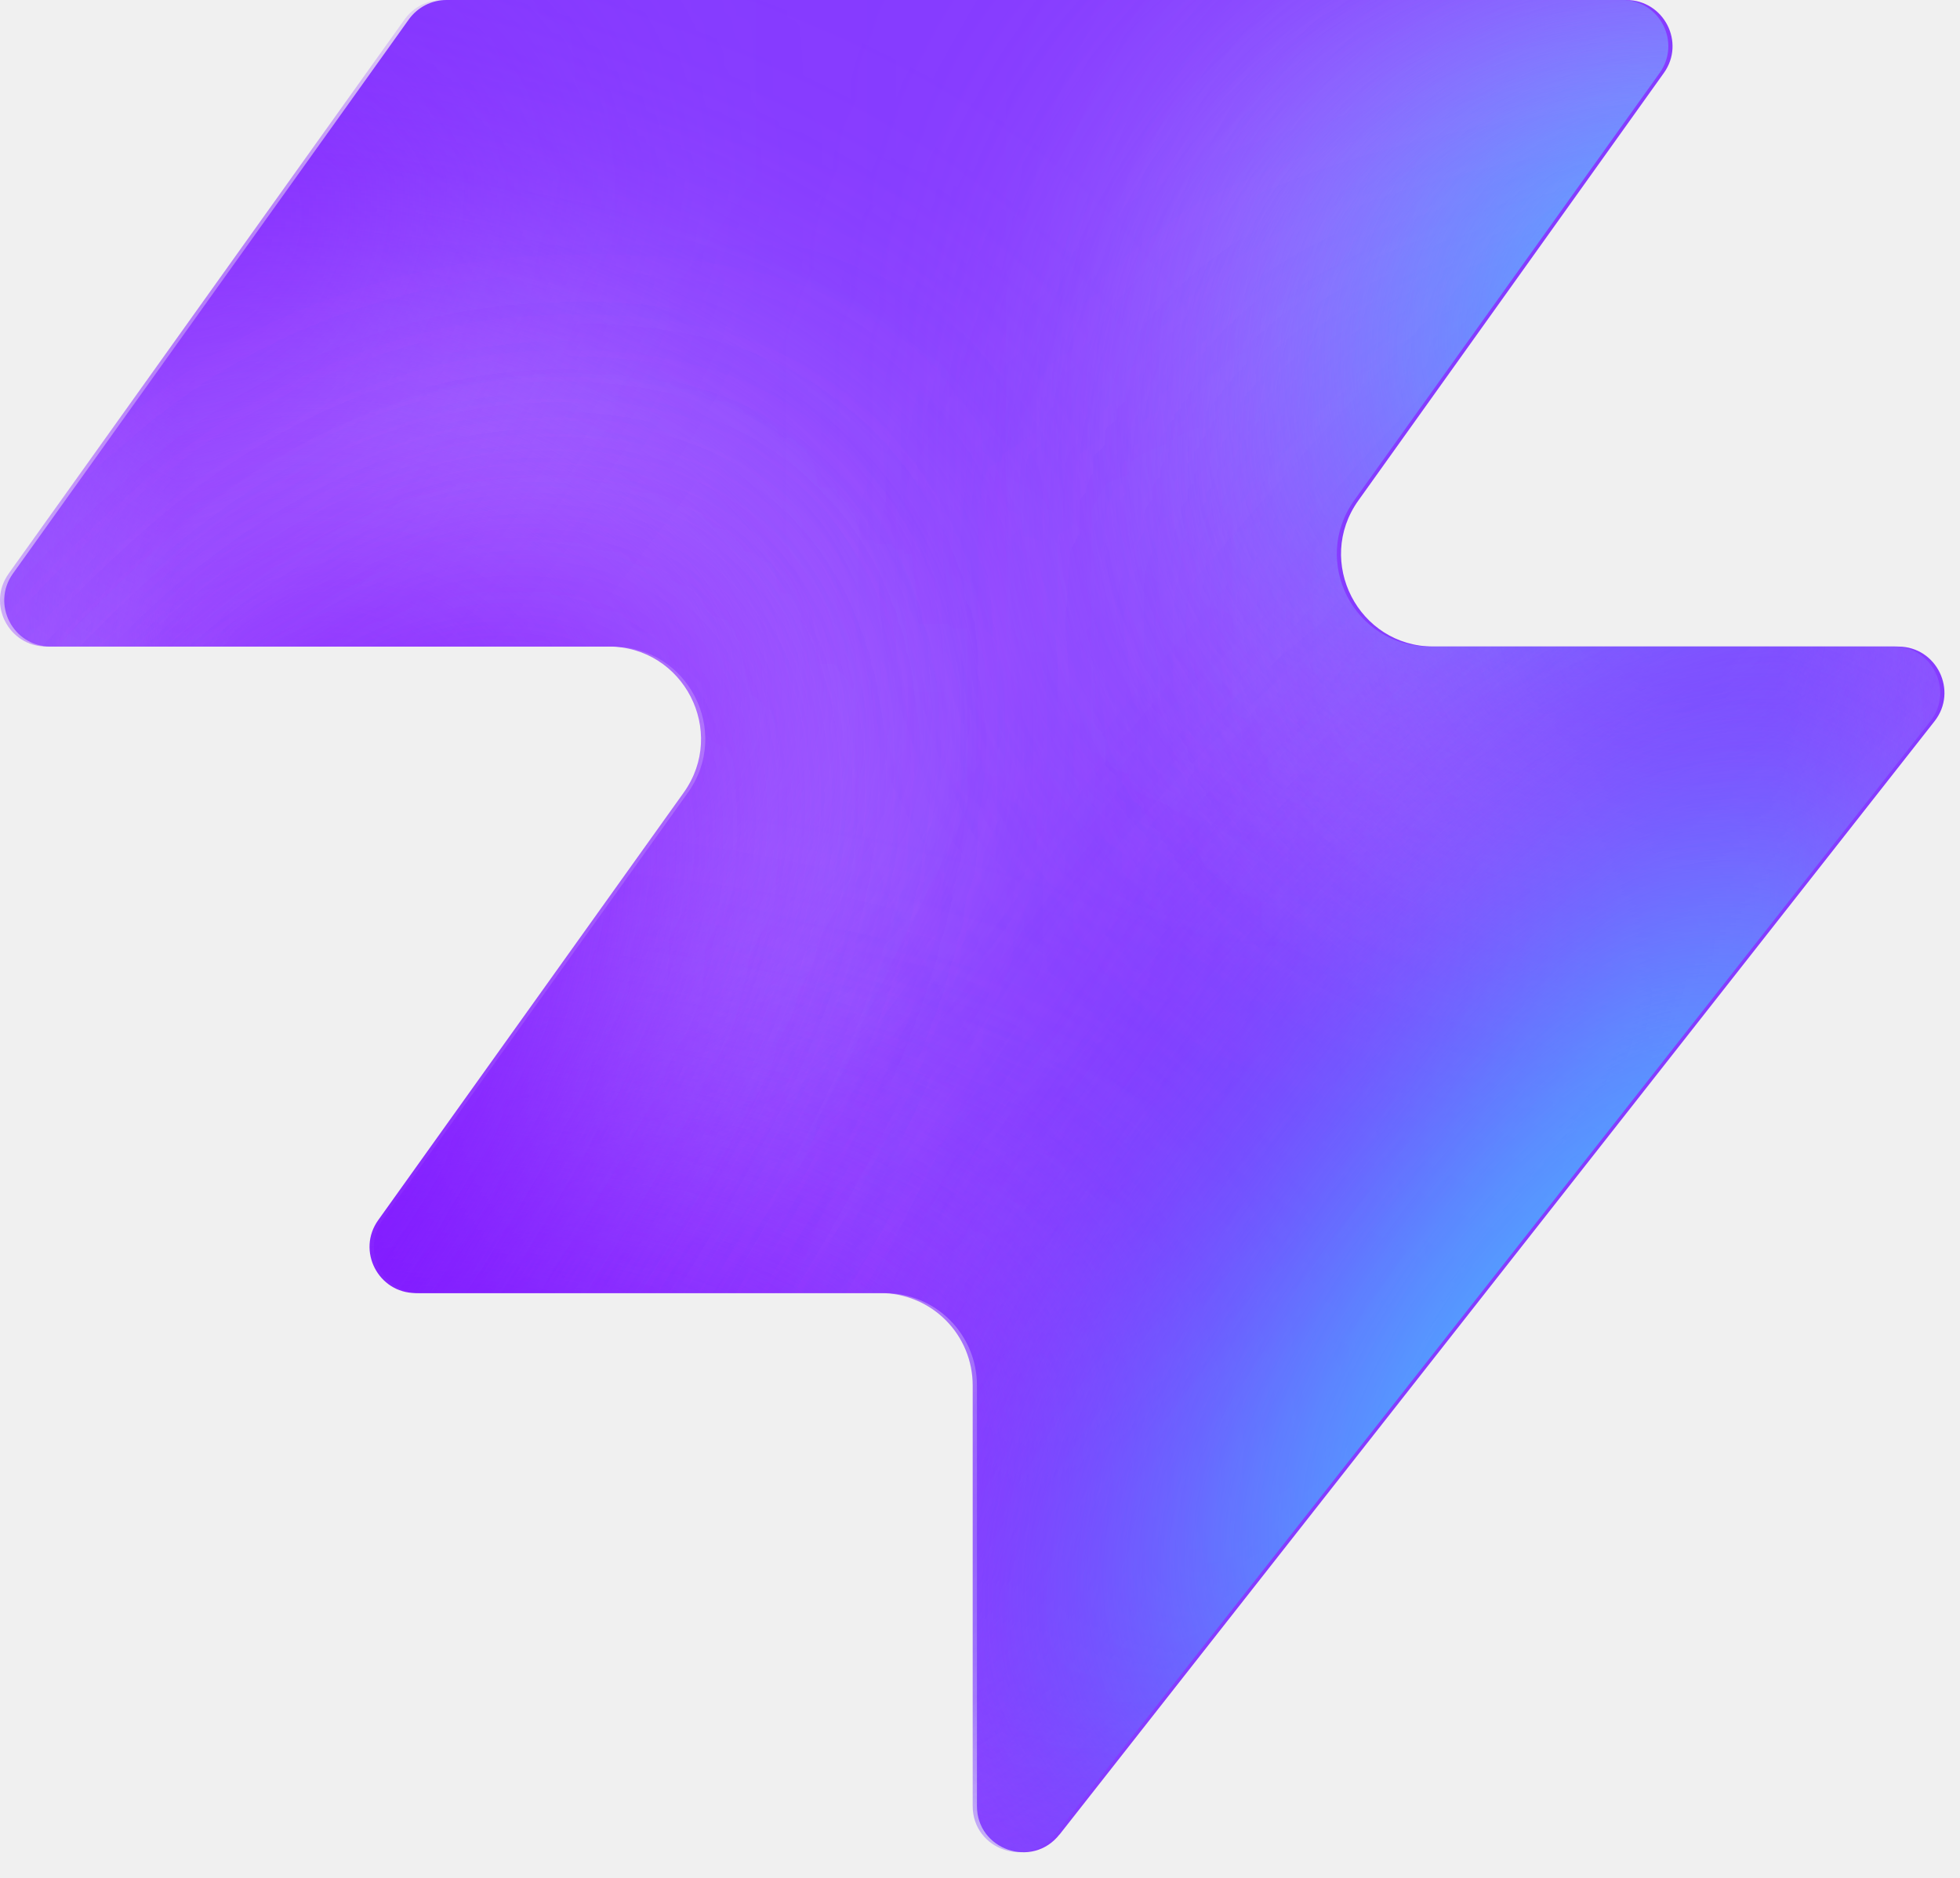
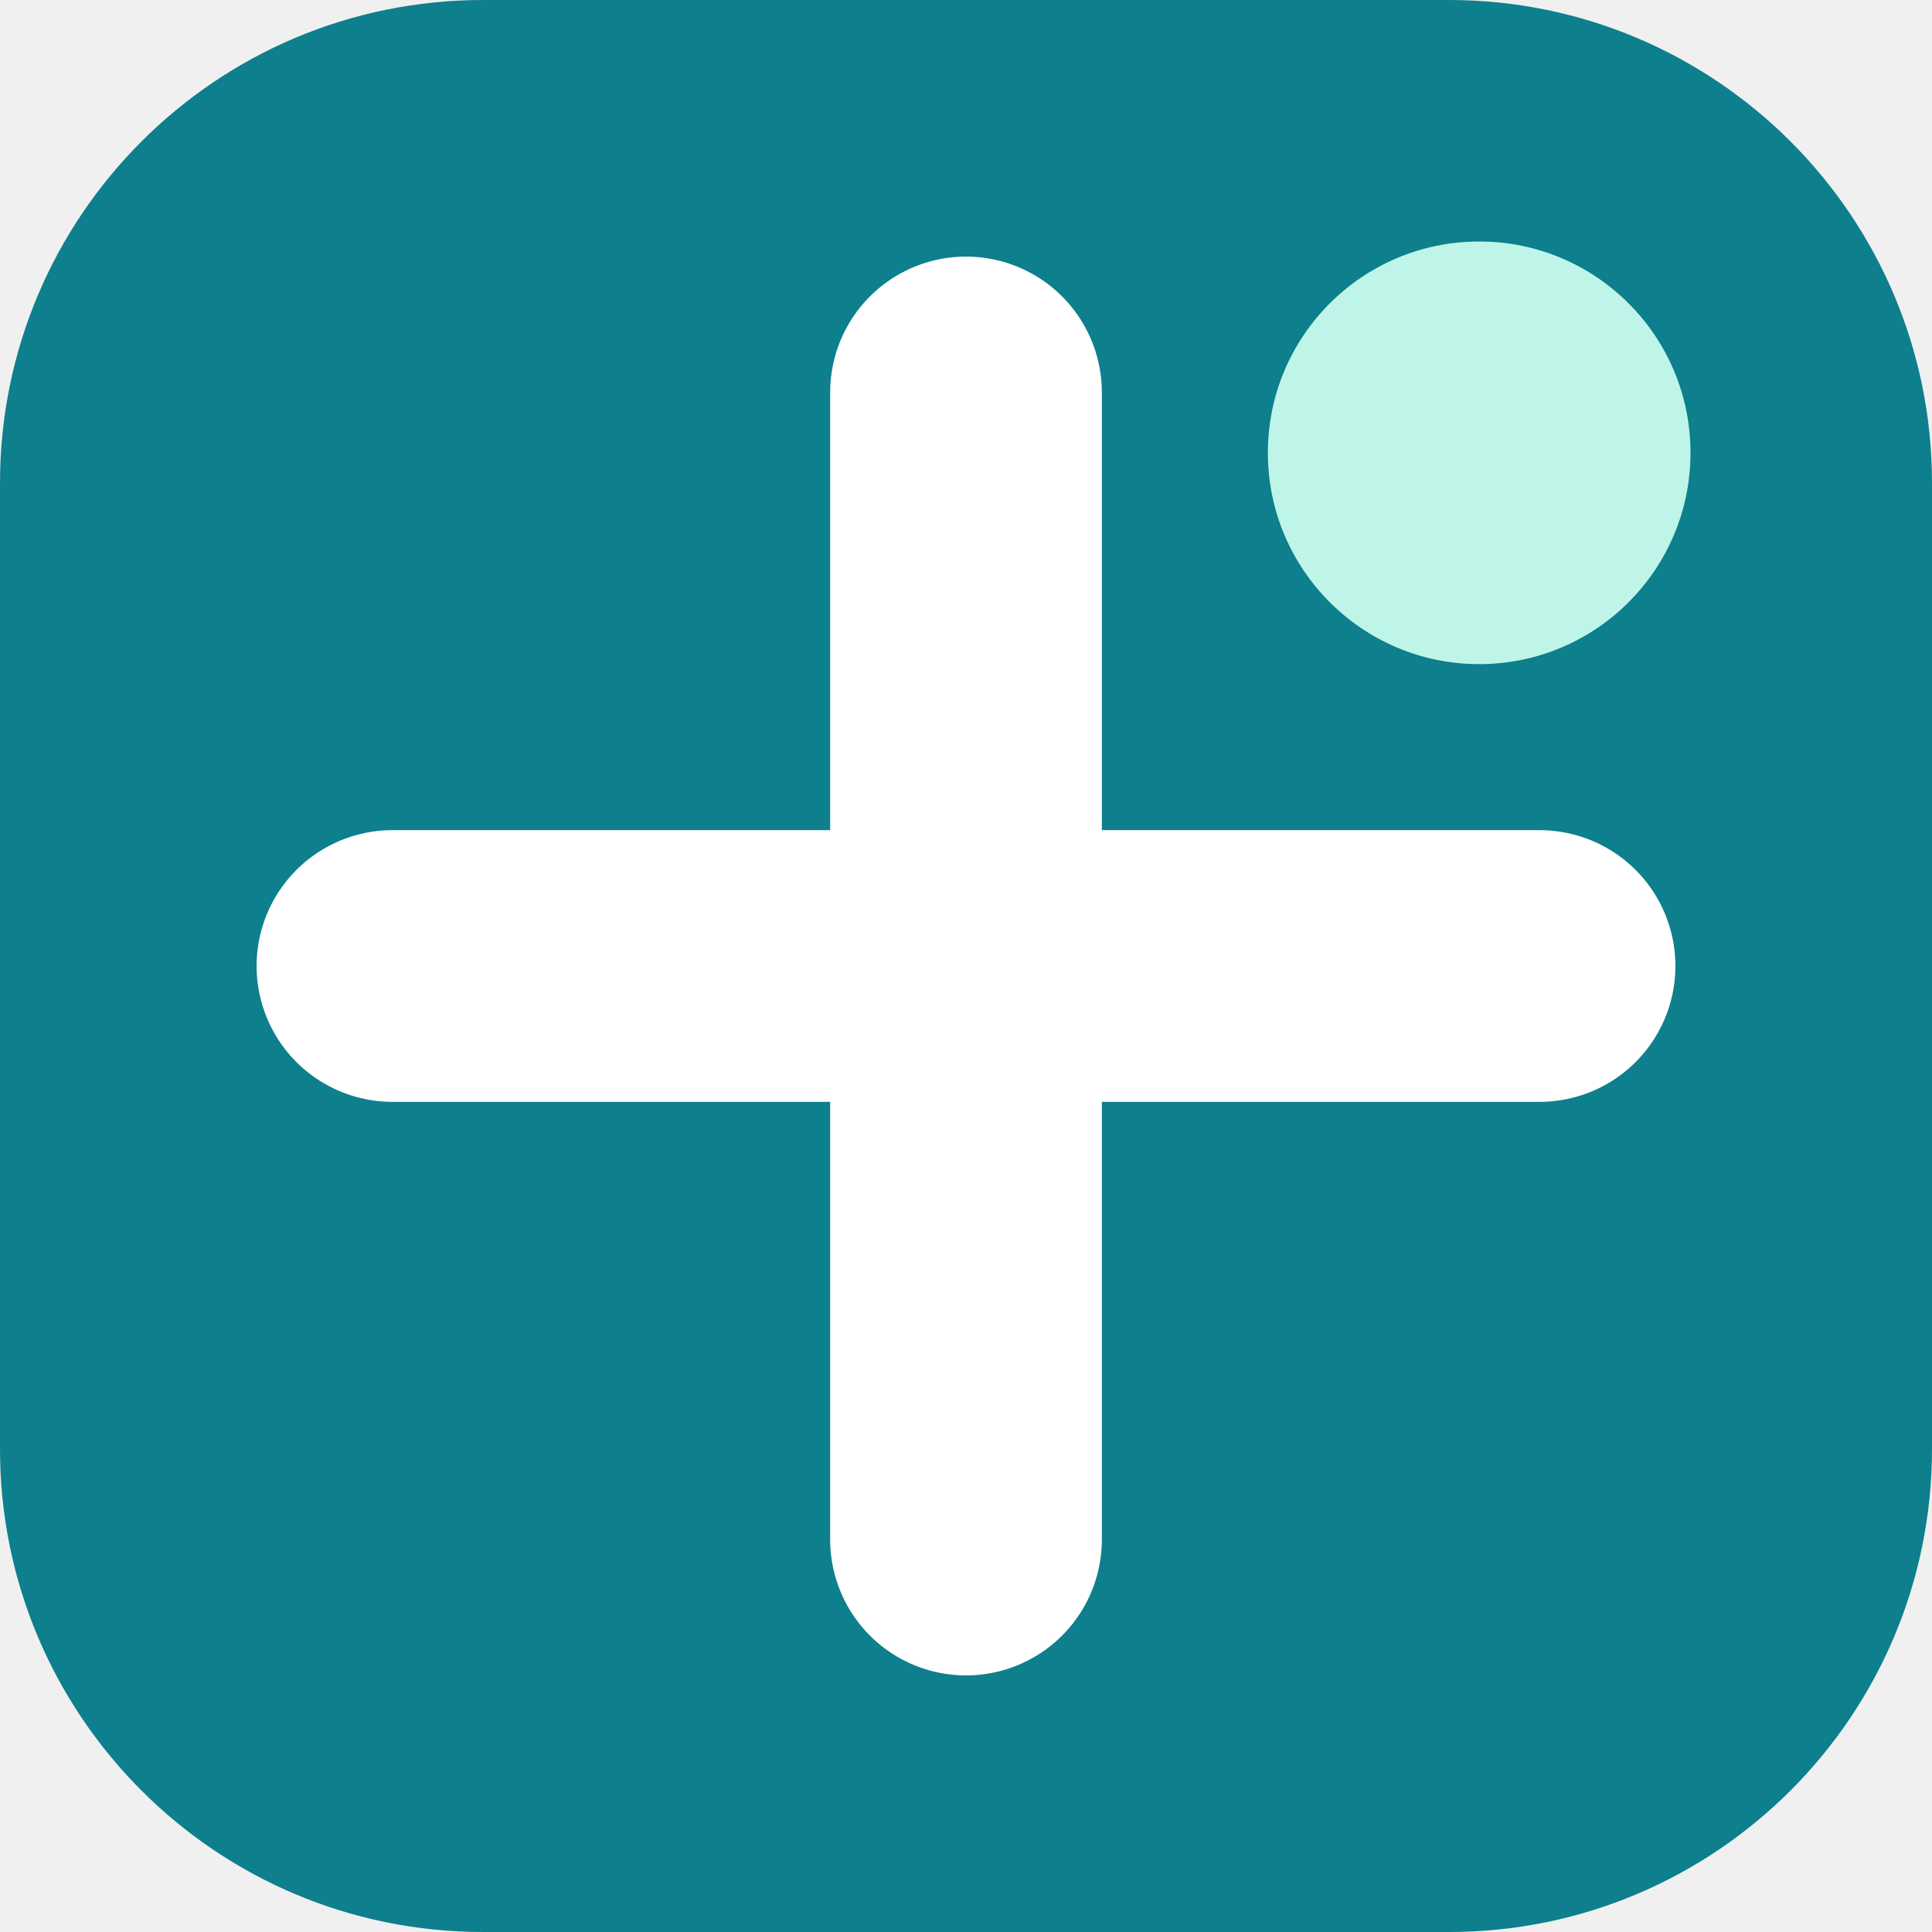
- <svg xmlns="http://www.w3.org/2000/svg" width="48" height="46" fill="none" viewBox="0 0 48 46">
-   <path fill="#863bff" d="M25.946 44.938c-.664.845-2.021.375-2.021-.698V33.937a2.26 2.26 0 0 0-2.262-2.262H10.287c-.92 0-1.456-1.04-.92-1.788l7.48-10.471c1.07-1.497 0-3.578-1.842-3.578H1.237c-.92 0-1.456-1.04-.92-1.788L10.013.474c.214-.297.556-.474.92-.474h28.894c.92 0 1.456 1.04.92 1.788l-7.48 10.471c-1.07 1.498 0 3.579 1.842 3.579h11.377c.943 0 1.473 1.088.89 1.83L25.947 44.94z" style="fill:#863bff;fill:color(display-p3 .525 .23 1);fill-opacity:1" />
-   <mask id="a" width="48" height="46" x="0" y="0" maskUnits="userSpaceOnUse" style="mask-type:alpha">
-     <path fill="#000" d="M25.842 44.938c-.664.844-2.021.375-2.021-.698V33.937a2.26 2.26 0 0 0-2.262-2.262H10.183c-.92 0-1.456-1.04-.92-1.788l7.48-10.471c1.07-1.498 0-3.579-1.842-3.579H1.133c-.92 0-1.456-1.04-.92-1.787L9.91.473c.214-.297.556-.474.92-.474h28.894c.92 0 1.456 1.04.92 1.788l-7.48 10.471c-1.07 1.498 0 3.578 1.842 3.578h11.377c.943 0 1.473 1.088.89 1.832L25.843 44.94z" style="fill:#000;fill-opacity:1" />
-   </mask>
-   <g mask="url(#a)">
-     <g filter="url(#b)">
-       <ellipse cx="5.508" cy="14.704" fill="#ede6ff" rx="5.508" ry="14.704" style="fill:#ede6ff;fill:color(display-p3 .927 .903 1);fill-opacity:1" transform="matrix(.00324 1 1 -.00324 -4.47 31.516)" />
-     </g>
-     <g filter="url(#c)">
-       <ellipse cx="10.399" cy="29.851" fill="#ede6ff" rx="10.399" ry="29.851" style="fill:#ede6ff;fill:color(display-p3 .927 .903 1);fill-opacity:1" transform="matrix(.00324 1 1 -.00324 -39.328 7.883)" />
-     </g>
-     <g filter="url(#d)">
-       <ellipse cx="5.508" cy="30.487" fill="#7e14ff" rx="5.508" ry="30.487" style="fill:#7e14ff;fill:color(display-p3 .492 .077 1);fill-opacity:1" transform="rotate(89.814 -25.913 -14.639)scale(1 -1)" />
-     </g>
-     <g filter="url(#e)">
-       <ellipse cx="5.508" cy="30.599" fill="#7e14ff" rx="5.508" ry="30.599" style="fill:#7e14ff;fill:color(display-p3 .492 .077 1);fill-opacity:1" transform="rotate(89.814 -32.644 -3.334)scale(1 -1)" />
-     </g>
-     <g filter="url(#f)">
-       <ellipse cx="5.508" cy="30.599" fill="#7e14ff" rx="5.508" ry="30.599" style="fill:#7e14ff;fill:color(display-p3 .492 .077 1);fill-opacity:1" transform="matrix(.00324 1 1 -.00324 -34.34 30.47)" />
-     </g>
-     <g filter="url(#g)">
-       <ellipse cx="14.072" cy="22.078" fill="#ede6ff" rx="14.072" ry="22.078" style="fill:#ede6ff;fill:color(display-p3 .927 .903 1);fill-opacity:1" transform="rotate(93.35 24.506 48.493)scale(-1 1)" />
-     </g>
-     <g filter="url(#h)">
-       <ellipse cx="3.47" cy="21.501" fill="#7e14ff" rx="3.47" ry="21.501" style="fill:#7e14ff;fill:color(display-p3 .492 .077 1);fill-opacity:1" transform="rotate(89.009 28.708 47.59)scale(-1 1)" />
-     </g>
-     <g filter="url(#i)">
-       <ellipse cx="3.47" cy="21.501" fill="#7e14ff" rx="3.47" ry="21.501" style="fill:#7e14ff;fill:color(display-p3 .492 .077 1);fill-opacity:1" transform="rotate(89.009 28.708 47.59)scale(-1 1)" />
-     </g>
-     <g filter="url(#j)">
-       <ellipse cx=".387" cy="8.972" fill="#7e14ff" rx="4.407" ry="29.108" style="fill:#7e14ff;fill:color(display-p3 .492 .077 1);fill-opacity:1" transform="rotate(39.51 .387 8.972)" />
-     </g>
-     <g filter="url(#k)">
-       <ellipse cx="47.523" cy="-6.092" fill="#7e14ff" rx="4.407" ry="29.108" style="fill:#7e14ff;fill:color(display-p3 .492 .077 1);fill-opacity:1" transform="rotate(37.892 47.523 -6.092)" />
-     </g>
-     <g filter="url(#l)">
-       <ellipse cx="41.412" cy="6.333" fill="#47bfff" rx="5.971" ry="9.665" style="fill:#47bfff;fill:color(display-p3 .28 .748 1);fill-opacity:1" transform="rotate(37.892 41.412 6.333)" />
-     </g>
-     <g filter="url(#m)">
-       <ellipse cx="-1.879" cy="38.332" fill="#7e14ff" rx="4.407" ry="29.108" style="fill:#7e14ff;fill:color(display-p3 .492 .077 1);fill-opacity:1" transform="rotate(37.892 -1.88 38.332)" />
-     </g>
-     <g filter="url(#n)">
-       <ellipse cx="-1.879" cy="38.332" fill="#7e14ff" rx="4.407" ry="29.108" style="fill:#7e14ff;fill:color(display-p3 .492 .077 1);fill-opacity:1" transform="rotate(37.892 -1.88 38.332)" />
-     </g>
-     <g filter="url(#o)">
-       <ellipse cx="35.651" cy="29.907" fill="#7e14ff" rx="4.407" ry="29.108" style="fill:#7e14ff;fill:color(display-p3 .492 .077 1);fill-opacity:1" transform="rotate(37.892 35.651 29.907)" />
-     </g>
-     <g filter="url(#p)">
-       <ellipse cx="38.418" cy="32.4" fill="#47bfff" rx="5.971" ry="15.297" style="fill:#47bfff;fill:color(display-p3 .28 .748 1);fill-opacity:1" transform="rotate(37.892 38.418 32.4)" />
-     </g>
-   </g>
-   <defs>
-     <filter id="b" width="60.045" height="41.654" x="-19.77" y="16.149" color-interpolation-filters="sRGB" filterUnits="userSpaceOnUse">
-       <feFlood flood-opacity="0" result="BackgroundImageFix" />
-       <feBlend in="SourceGraphic" in2="BackgroundImageFix" result="shape" />
-       <feGaussianBlur result="effect1_foregroundBlur_2002_17158" stdDeviation="7.659" />
-     </filter>
-     <filter id="c" width="90.34" height="51.437" x="-54.613" y="-7.533" color-interpolation-filters="sRGB" filterUnits="userSpaceOnUse">
-       <feFlood flood-opacity="0" result="BackgroundImageFix" />
-       <feBlend in="SourceGraphic" in2="BackgroundImageFix" result="shape" />
-       <feGaussianBlur result="effect1_foregroundBlur_2002_17158" stdDeviation="7.659" />
-     </filter>
-     <filter id="d" width="79.355" height="29.4" x="-49.64" y="2.03" color-interpolation-filters="sRGB" filterUnits="userSpaceOnUse">
-       <feFlood flood-opacity="0" result="BackgroundImageFix" />
-       <feBlend in="SourceGraphic" in2="BackgroundImageFix" result="shape" />
-       <feGaussianBlur result="effect1_foregroundBlur_2002_17158" stdDeviation="4.596" />
-     </filter>
-     <filter id="e" width="79.579" height="29.4" x="-45.045" y="20.029" color-interpolation-filters="sRGB" filterUnits="userSpaceOnUse">
-       <feFlood flood-opacity="0" result="BackgroundImageFix" />
-       <feBlend in="SourceGraphic" in2="BackgroundImageFix" result="shape" />
-       <feGaussianBlur result="effect1_foregroundBlur_2002_17158" stdDeviation="4.596" />
-     </filter>
-     <filter id="f" width="79.579" height="29.4" x="-43.513" y="21.178" color-interpolation-filters="sRGB" filterUnits="userSpaceOnUse">
-       <feFlood flood-opacity="0" result="BackgroundImageFix" />
-       <feBlend in="SourceGraphic" in2="BackgroundImageFix" result="shape" />
-       <feGaussianBlur result="effect1_foregroundBlur_2002_17158" stdDeviation="4.596" />
-     </filter>
-     <filter id="g" width="74.749" height="58.852" x="15.756" y="-17.901" color-interpolation-filters="sRGB" filterUnits="userSpaceOnUse">
-       <feFlood flood-opacity="0" result="BackgroundImageFix" />
-       <feBlend in="SourceGraphic" in2="BackgroundImageFix" result="shape" />
-       <feGaussianBlur result="effect1_foregroundBlur_2002_17158" stdDeviation="7.659" />
-     </filter>
-     <filter id="h" width="61.377" height="25.362" x="23.548" y="2.284" color-interpolation-filters="sRGB" filterUnits="userSpaceOnUse">
-       <feFlood flood-opacity="0" result="BackgroundImageFix" />
-       <feBlend in="SourceGraphic" in2="BackgroundImageFix" result="shape" />
-       <feGaussianBlur result="effect1_foregroundBlur_2002_17158" stdDeviation="4.596" />
-     </filter>
-     <filter id="i" width="61.377" height="25.362" x="23.548" y="2.284" color-interpolation-filters="sRGB" filterUnits="userSpaceOnUse">
-       <feFlood flood-opacity="0" result="BackgroundImageFix" />
-       <feBlend in="SourceGraphic" in2="BackgroundImageFix" result="shape" />
-       <feGaussianBlur result="effect1_foregroundBlur_2002_17158" stdDeviation="4.596" />
-     </filter>
-     <filter id="j" width="56.045" height="63.649" x="-27.636" y="-22.853" color-interpolation-filters="sRGB" filterUnits="userSpaceOnUse">
-       <feFlood flood-opacity="0" result="BackgroundImageFix" />
-       <feBlend in="SourceGraphic" in2="BackgroundImageFix" result="shape" />
-       <feGaussianBlur result="effect1_foregroundBlur_2002_17158" stdDeviation="4.596" />
-     </filter>
-     <filter id="k" width="54.814" height="64.646" x="20.116" y="-38.415" color-interpolation-filters="sRGB" filterUnits="userSpaceOnUse">
-       <feFlood flood-opacity="0" result="BackgroundImageFix" />
-       <feBlend in="SourceGraphic" in2="BackgroundImageFix" result="shape" />
-       <feGaussianBlur result="effect1_foregroundBlur_2002_17158" stdDeviation="4.596" />
-     </filter>
-     <filter id="l" width="33.541" height="35.313" x="24.641" y="-11.323" color-interpolation-filters="sRGB" filterUnits="userSpaceOnUse">
-       <feFlood flood-opacity="0" result="BackgroundImageFix" />
-       <feBlend in="SourceGraphic" in2="BackgroundImageFix" result="shape" />
-       <feGaussianBlur result="effect1_foregroundBlur_2002_17158" stdDeviation="4.596" />
-     </filter>
-     <filter id="m" width="54.814" height="64.646" x="-29.286" y="6.009" color-interpolation-filters="sRGB" filterUnits="userSpaceOnUse">
-       <feFlood flood-opacity="0" result="BackgroundImageFix" />
-       <feBlend in="SourceGraphic" in2="BackgroundImageFix" result="shape" />
-       <feGaussianBlur result="effect1_foregroundBlur_2002_17158" stdDeviation="4.596" />
-     </filter>
-     <filter id="n" width="54.814" height="64.646" x="-29.286" y="6.009" color-interpolation-filters="sRGB" filterUnits="userSpaceOnUse">
-       <feFlood flood-opacity="0" result="BackgroundImageFix" />
-       <feBlend in="SourceGraphic" in2="BackgroundImageFix" result="shape" />
-       <feGaussianBlur result="effect1_foregroundBlur_2002_17158" stdDeviation="4.596" />
-     </filter>
-     <filter id="o" width="54.814" height="64.646" x="8.244" y="-2.416" color-interpolation-filters="sRGB" filterUnits="userSpaceOnUse">
-       <feFlood flood-opacity="0" result="BackgroundImageFix" />
-       <feBlend in="SourceGraphic" in2="BackgroundImageFix" result="shape" />
-       <feGaussianBlur result="effect1_foregroundBlur_2002_17158" stdDeviation="4.596" />
-     </filter>
-     <filter id="p" width="39.409" height="43.623" x="18.713" y="10.588" color-interpolation-filters="sRGB" filterUnits="userSpaceOnUse">
-       <feFlood flood-opacity="0" result="BackgroundImageFix" />
-       <feBlend in="SourceGraphic" in2="BackgroundImageFix" result="shape" />
-       <feGaussianBlur result="effect1_foregroundBlur_2002_17158" stdDeviation="4.596" />
-     </filter>
-   </defs>
+ <svg xmlns="http://www.w3.org/2000/svg" width="64" height="64" viewBox="0 0 64 64">
+   <rect width="64" height="64" rx="16" fill="#0d7f8d" />
+   <path d="M32 13v38M13 32h38" stroke="white" stroke-width="9" stroke-linecap="round" />
+   <circle cx="49" cy="15" r="7" fill="#bff5e8" />
</svg>
